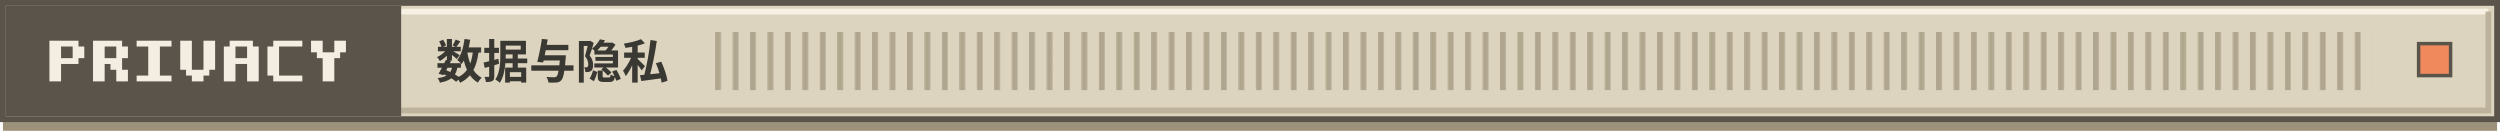
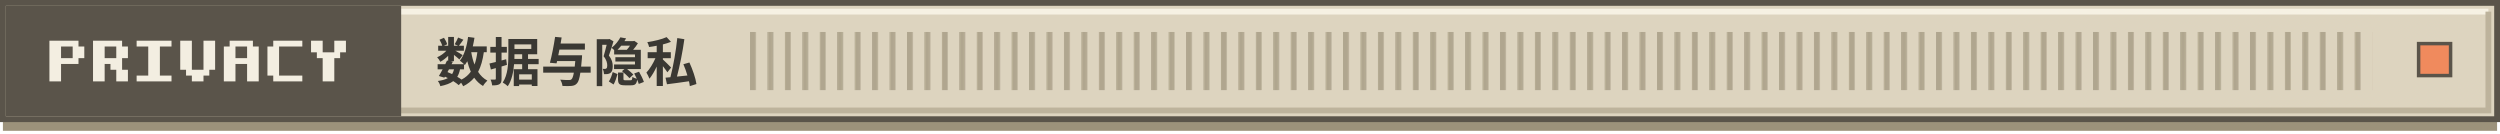
<svg xmlns="http://www.w3.org/2000/svg" viewBox="0 0 860 46" width="860" role="img" aria-label="数据与隐私 · PRIVACY">
  <defs>
    <style>.c{font-family:"Microsoft YaHei UI","PingFang SC","Noto Sans SC","Microsoft YaHei",sans-serif;font-weight:700}</style>
    <pattern id="dots" width="4" height="4" patternUnits="userSpaceOnUse">
      <rect width="1" height="1" fill="rgba(0,0,0,.05)" />
    </pattern>
    <pattern id="vent" width="6" height="20" patternUnits="userSpaceOnUse">
      <rect width="2" height="20" fill="#a89e87" />
    </pattern>
  </defs>
  <rect x="1" y="5" width="858" height="40" fill="#9c927b" />
  <rect x="1" y="1" width="858" height="40" fill="#ddd4bf" stroke="#5a544a" stroke-width="2" />
  <path d="M4 39V4H856" fill="none" stroke="#f6f1e3" stroke-width="2" />
  <path d="M856 4V38H4" fill="none" stroke="#bdb39c" stroke-width="2" />
  <rect x="2" y="2" width="136" height="38" fill="#5a544a" />
  <path d="M17.00 14.00h2.00v2.00h-2.00zM19.00 14.00h2.00v2.00h-2.00zM21.00 14.00h2.00v2.00h-2.00zM23.00 14.00h2.00v2.00h-2.00zM25.00 14.00h2.00v2.00h-2.00zM17.00 16.00h2.00v2.00h-2.00zM19.00 16.00h2.00v2.00h-2.00zM25.00 16.00h2.00v2.00h-2.00zM27.00 16.00h2.00v2.00h-2.00zM17.00 18.00h2.00v2.00h-2.00zM19.00 18.00h2.00v2.00h-2.00zM25.00 18.00h2.00v2.00h-2.00zM27.00 18.00h2.00v2.00h-2.00zM17.00 20.00h2.00v2.00h-2.00zM19.00 20.00h2.00v2.00h-2.00zM21.00 20.00h2.00v2.00h-2.00zM23.00 20.00h2.00v2.00h-2.00zM25.00 20.00h2.00v2.00h-2.00zM17.00 22.00h2.00v2.00h-2.00zM19.00 22.00h2.00v2.00h-2.00zM17.00 24.00h2.00v2.00h-2.00zM19.00 24.00h2.00v2.00h-2.00zM17.00 26.00h2.00v2.00h-2.00zM19.00 26.00h2.00v2.00h-2.00zM32.00 14.00h2.00v2.00h-2.00zM34.00 14.00h2.00v2.00h-2.00zM36.00 14.00h2.00v2.00h-2.00zM38.00 14.00h2.00v2.00h-2.00zM40.00 14.00h2.00v2.00h-2.00zM32.00 16.00h2.00v2.00h-2.00zM34.00 16.00h2.00v2.00h-2.00zM40.00 16.00h2.00v2.00h-2.00zM42.00 16.00h2.00v2.00h-2.00zM32.00 18.00h2.00v2.00h-2.00zM34.00 18.00h2.00v2.00h-2.00zM40.00 18.00h2.00v2.00h-2.00zM42.00 18.00h2.00v2.00h-2.00zM32.00 20.00h2.00v2.00h-2.00zM34.00 20.00h2.00v2.00h-2.00zM36.00 20.00h2.00v2.00h-2.00zM38.00 20.00h2.00v2.00h-2.00zM40.00 20.00h2.00v2.00h-2.00zM32.00 22.00h2.00v2.00h-2.00zM34.00 22.00h2.00v2.00h-2.00zM38.00 22.00h2.00v2.00h-2.00zM40.00 22.00h2.00v2.00h-2.00zM32.00 24.00h2.00v2.00h-2.00zM34.00 24.00h2.00v2.00h-2.00zM40.00 24.00h2.00v2.00h-2.00zM42.00 24.00h2.00v2.00h-2.00zM32.00 26.00h2.00v2.00h-2.00zM34.00 26.00h2.00v2.00h-2.00zM40.00 26.00h2.00v2.00h-2.00zM42.00 26.00h2.00v2.00h-2.00zM47.00 14.00h2.00v2.00h-2.00zM49.00 14.00h2.00v2.00h-2.00zM51.00 14.00h2.00v2.00h-2.00zM53.00 14.00h2.00v2.00h-2.00zM55.00 14.00h2.00v2.00h-2.00zM57.00 14.00h2.00v2.00h-2.00zM51.00 16.00h2.00v2.00h-2.00zM53.00 16.00h2.00v2.00h-2.00zM51.00 18.00h2.00v2.00h-2.00zM53.00 18.00h2.00v2.00h-2.00zM51.00 20.00h2.00v2.00h-2.00zM53.00 20.00h2.00v2.00h-2.00zM51.00 22.00h2.00v2.00h-2.00zM53.00 22.00h2.00v2.00h-2.00zM51.00 24.00h2.00v2.00h-2.00zM53.00 24.00h2.00v2.00h-2.00zM47.00 26.00h2.00v2.00h-2.00zM49.00 26.00h2.00v2.00h-2.00zM51.00 26.00h2.00v2.00h-2.00zM53.00 26.00h2.00v2.00h-2.00zM55.00 26.00h2.00v2.00h-2.00zM57.00 26.00h2.00v2.00h-2.00zM62.00 14.00h2.00v2.00h-2.00zM64.00 14.00h2.00v2.00h-2.00zM70.00 14.00h2.00v2.00h-2.00zM72.00 14.00h2.00v2.00h-2.00zM62.00 16.00h2.00v2.00h-2.00zM64.00 16.00h2.00v2.00h-2.00zM70.00 16.00h2.00v2.00h-2.00zM72.00 16.00h2.00v2.00h-2.00zM62.00 18.00h2.00v2.00h-2.00zM64.00 18.00h2.00v2.00h-2.00zM70.00 18.00h2.00v2.00h-2.00zM72.00 18.00h2.00v2.00h-2.00zM62.00 20.00h2.00v2.00h-2.00zM64.00 20.00h2.00v2.00h-2.00zM70.00 20.00h2.00v2.00h-2.00zM72.00 20.00h2.00v2.00h-2.00zM62.00 22.00h2.00v2.00h-2.00zM64.00 22.00h2.00v2.00h-2.00zM70.00 22.00h2.00v2.00h-2.00zM72.00 22.00h2.00v2.00h-2.00zM64.00 24.00h2.00v2.00h-2.00zM66.00 24.00h2.00v2.00h-2.00zM68.00 24.00h2.00v2.00h-2.00zM70.00 24.00h2.00v2.00h-2.00zM66.00 26.00h2.00v2.00h-2.00zM68.00 26.00h2.00v2.00h-2.00zM79.00 14.00h2.00v2.00h-2.00zM81.00 14.00h2.00v2.00h-2.00zM83.00 14.00h2.00v2.00h-2.00zM85.00 14.00h2.00v2.00h-2.00zM77.00 16.00h2.00v2.00h-2.00zM79.00 16.00h2.00v2.00h-2.00zM85.00 16.00h2.00v2.00h-2.00zM87.00 16.00h2.00v2.00h-2.00zM77.00 18.00h2.00v2.00h-2.00zM79.00 18.00h2.00v2.00h-2.00zM85.00 18.00h2.00v2.00h-2.00zM87.00 18.00h2.00v2.00h-2.00zM77.00 20.00h2.00v2.00h-2.00zM79.00 20.00h2.00v2.00h-2.00zM81.00 20.00h2.00v2.00h-2.00zM83.00 20.00h2.00v2.00h-2.00zM85.00 20.00h2.00v2.00h-2.00zM87.00 20.00h2.00v2.00h-2.00zM77.00 22.00h2.00v2.00h-2.00zM79.00 22.00h2.00v2.00h-2.00zM85.00 22.00h2.00v2.00h-2.00zM87.00 22.00h2.00v2.00h-2.00zM77.00 24.00h2.00v2.00h-2.00zM79.00 24.00h2.00v2.00h-2.00zM85.00 24.00h2.00v2.00h-2.00zM87.00 24.00h2.00v2.00h-2.00zM77.00 26.00h2.00v2.00h-2.00zM79.00 26.00h2.00v2.00h-2.00zM85.00 26.00h2.00v2.00h-2.00zM87.00 26.00h2.00v2.00h-2.00zM94.00 14.00h2.00v2.00h-2.00zM96.00 14.00h2.00v2.00h-2.00zM98.00 14.00h2.00v2.00h-2.00zM100.00 14.00h2.00v2.00h-2.00zM102.00 14.00h2.00v2.00h-2.00zM92.00 16.00h2.00v2.00h-2.00zM94.00 16.00h2.00v2.00h-2.00zM92.00 18.00h2.00v2.00h-2.00zM94.00 18.00h2.00v2.00h-2.00zM92.00 20.00h2.00v2.00h-2.00zM94.00 20.00h2.00v2.00h-2.00zM92.00 22.00h2.00v2.00h-2.00zM94.00 22.00h2.00v2.00h-2.00zM92.00 24.00h2.00v2.00h-2.00zM94.00 24.00h2.00v2.00h-2.00zM94.00 26.00h2.00v2.00h-2.00zM96.00 26.00h2.00v2.00h-2.00zM98.00 26.00h2.00v2.00h-2.00zM100.00 26.00h2.00v2.00h-2.00zM102.00 26.00h2.00v2.00h-2.00zM107.00 14.00h2.00v2.00h-2.00zM109.00 14.00h2.00v2.00h-2.00zM115.00 14.00h2.00v2.00h-2.00zM117.00 14.00h2.00v2.00h-2.00zM107.00 16.00h2.00v2.00h-2.00zM109.00 16.00h2.00v2.00h-2.00zM115.00 16.00h2.00v2.00h-2.00zM117.00 16.00h2.00v2.00h-2.00zM109.00 18.00h2.00v2.00h-2.00zM111.00 18.00h2.00v2.00h-2.00zM113.00 18.00h2.00v2.00h-2.00zM115.00 18.00h2.00v2.00h-2.00zM111.00 20.00h2.00v2.00h-2.00zM113.00 20.00h2.00v2.00h-2.00zM111.00 22.00h2.00v2.00h-2.00zM113.00 22.00h2.00v2.00h-2.00zM111.00 24.00h2.00v2.00h-2.00zM113.00 24.00h2.00v2.00h-2.00zM111.00 26.00h2.00v2.00h-2.00zM113.00 26.00h2.00v2.00h-2.00z" fill="#f3eee1" />
-   <text class="c" x="150" y="27" font-size="16" fill="#3a3833">数据与隐私</text>
-   <rect x="244" y="11" width="572" height="20" fill="url(#vent)" opacity=".85" />
+   <text class="c" x="150" y="28" font-size="18" fill="#3a3833">数据与隐私</text>
+   <rect x="256" y="11" width="560" height="20" fill="url(#vent)" opacity=".85" />
  <rect x="832" y="15" width="11" height="11" fill="#f08a5d" stroke="#5a544a" stroke-width="1.2" />
</svg>
